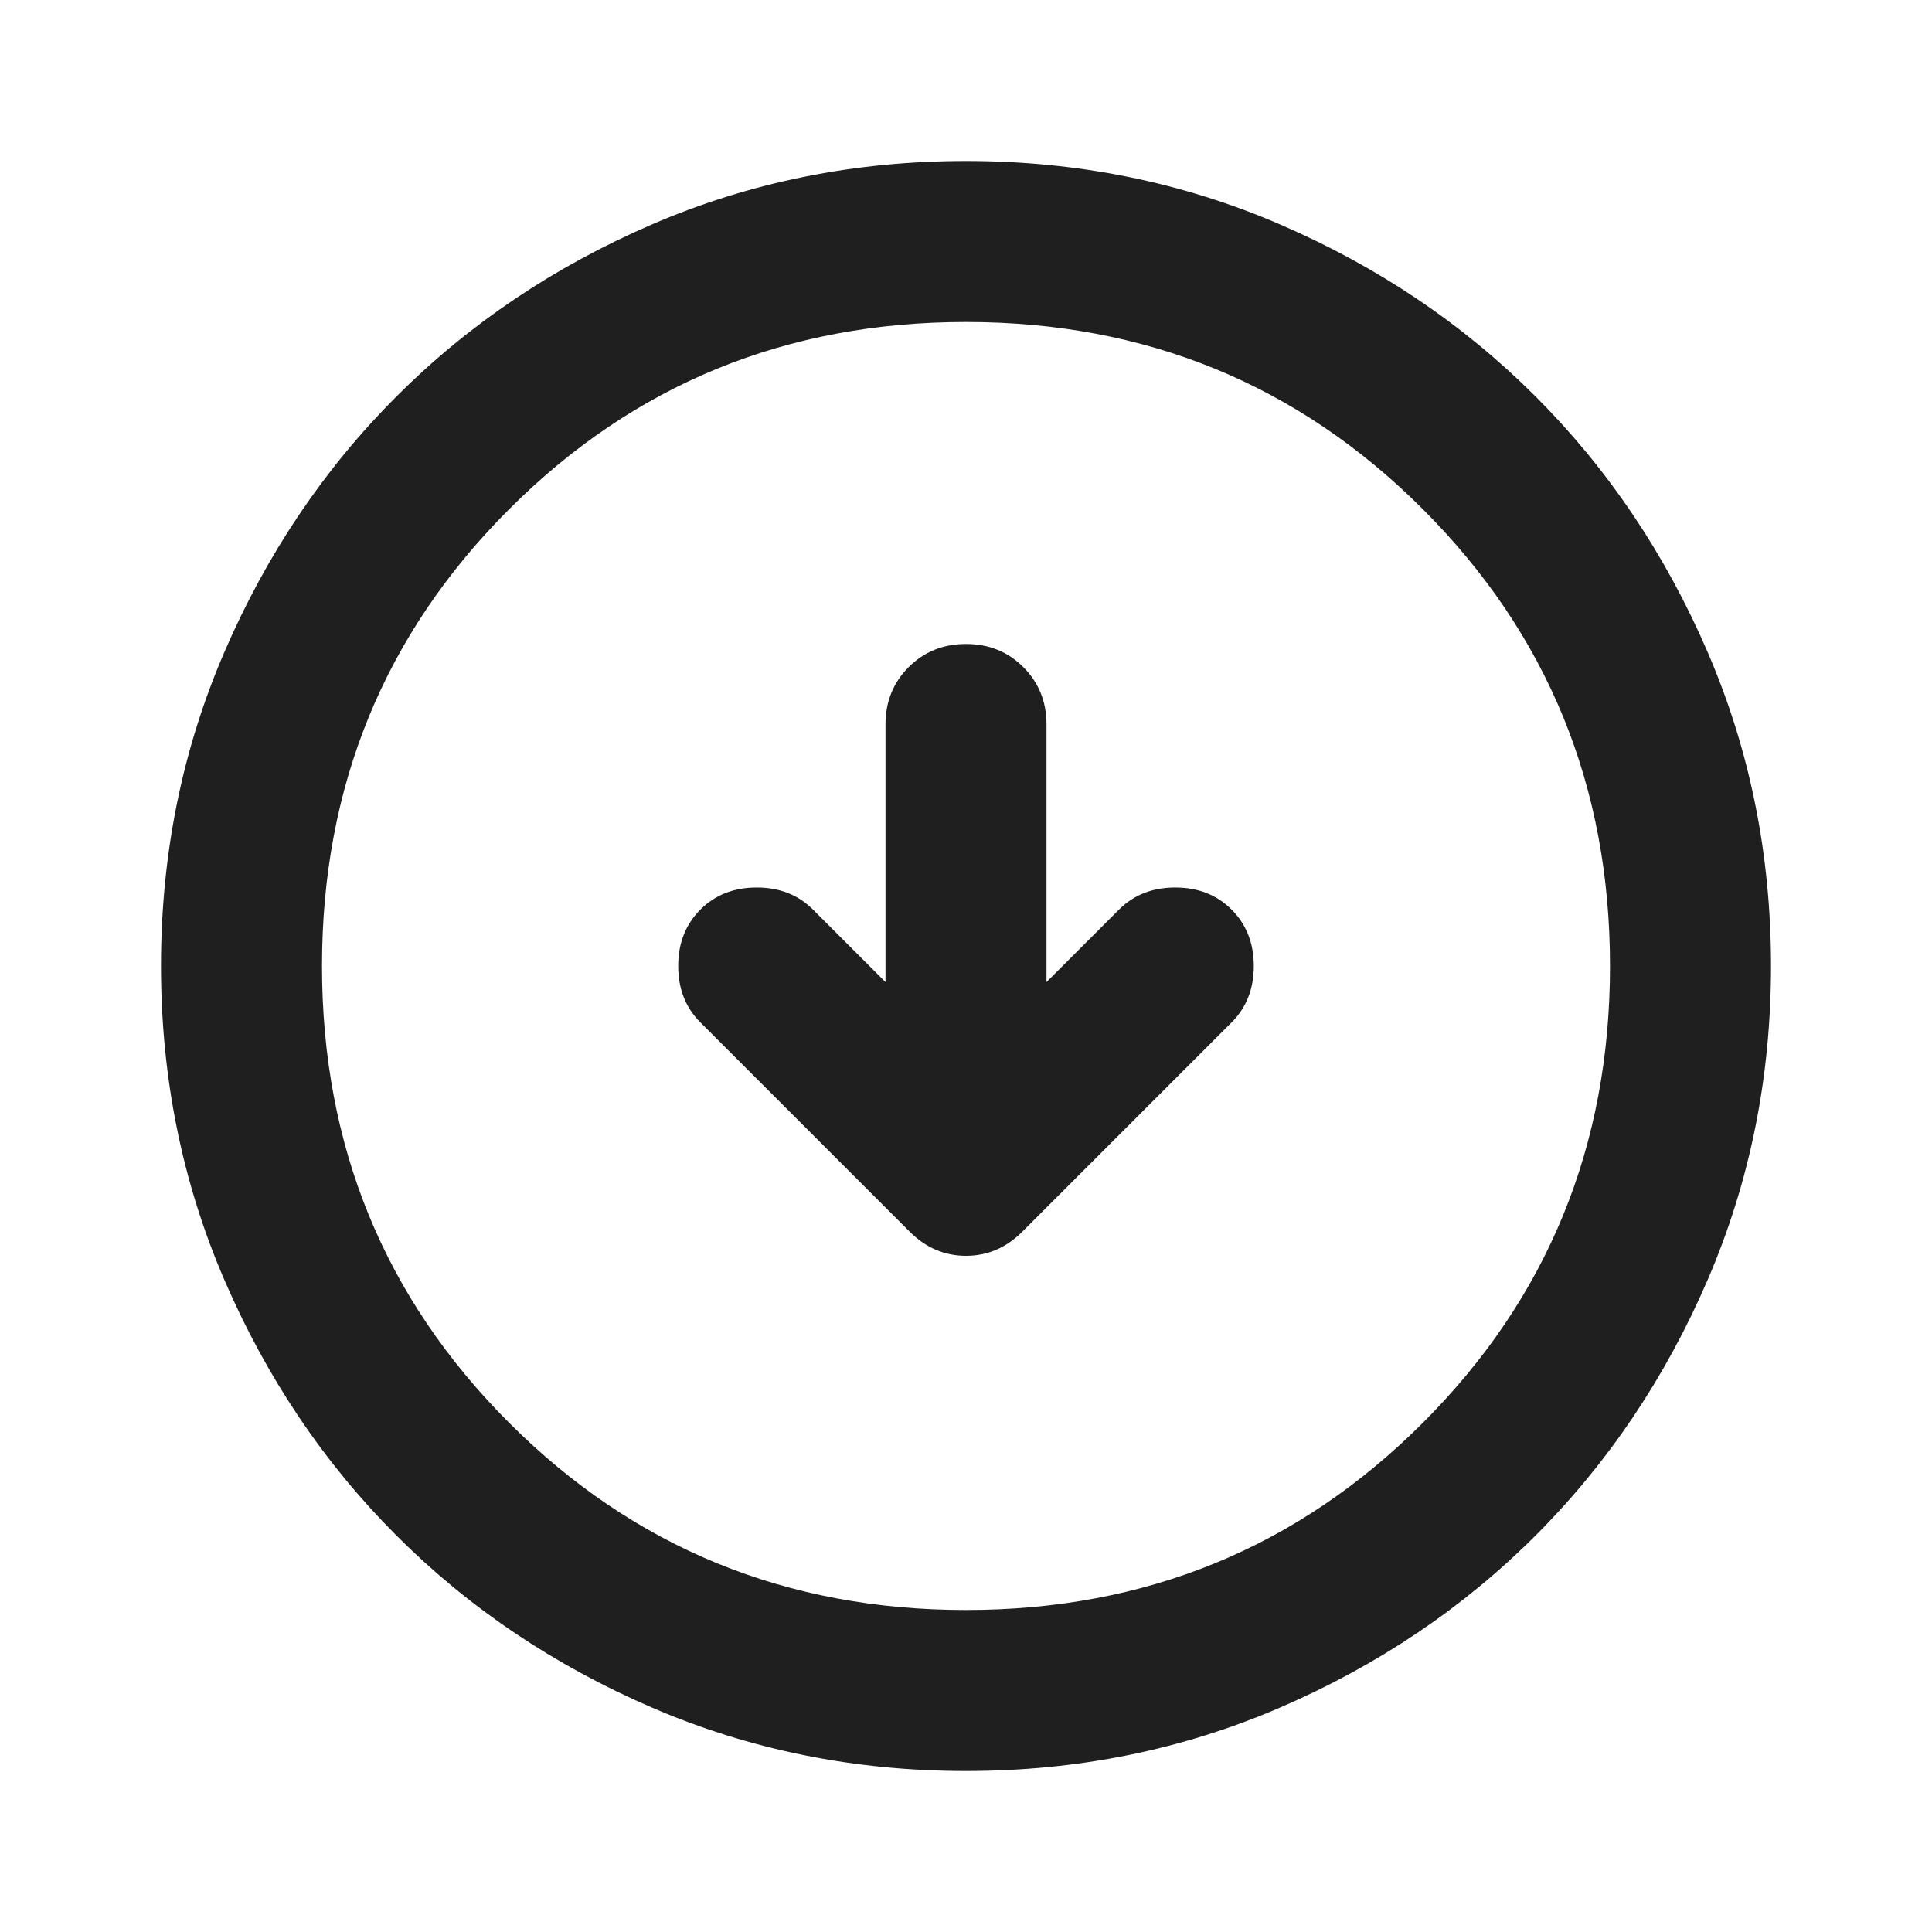
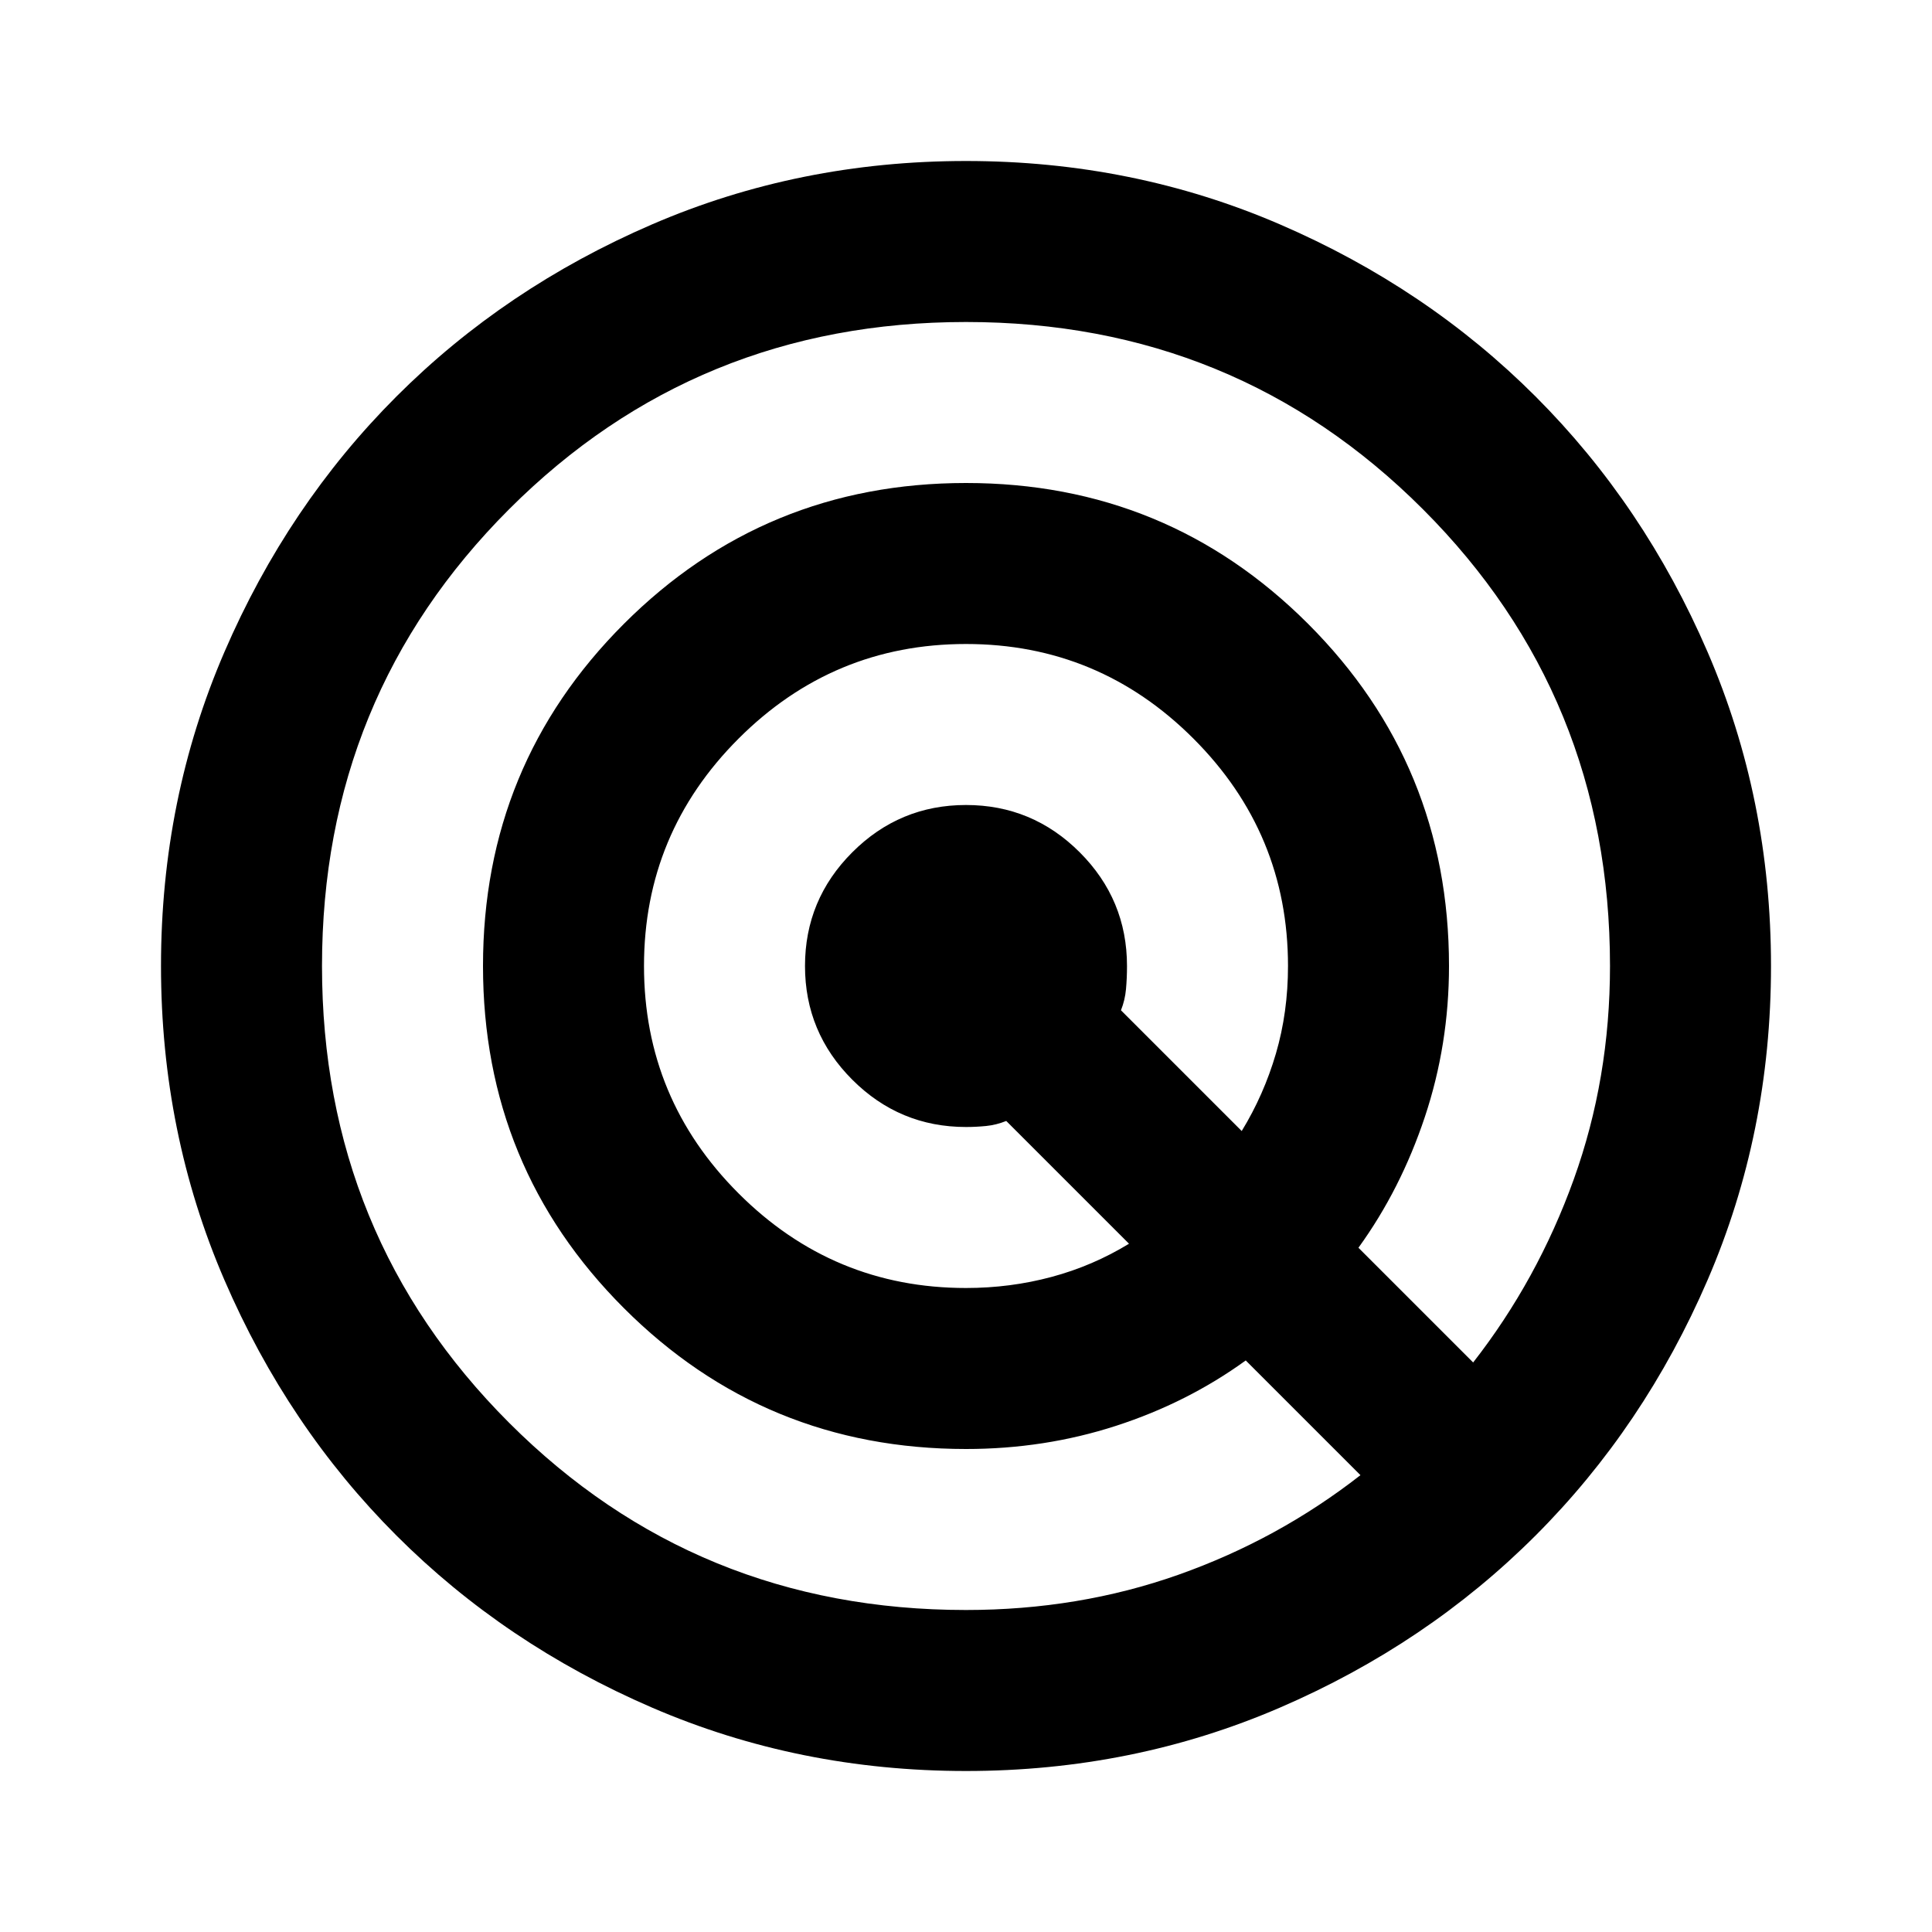
- <svg xmlns="http://www.w3.org/2000/svg" height="24px" viewBox="0 -960 960 960" width="24px" fill="#1f1f1f">
-   <path d="m440-472-36-36q-11-11-28-11t-28 11q-11 11-11 28t11 28l104 104q12 12 28 12t28-12l104-104q11-11 11-28t-11-28q-11-11-28-11t-28 11l-36 36v-128q0-17-11.5-28.5T480-640q-17 0-28.5 11.5T440-600v128Zm40 392q-83 0-156-31.5T197-197q-54-54-85.5-127T80-480q0-83 31.5-156T197-763q54-54 127-85.5T480-880q83 0 156 31.5T763-763q54 54 85.5 127T880-480q0 83-31.5 156T763-197q-54 54-127 85.5T480-80Zm0-80q134 0 227-93t93-227q0-134-93-227t-227-93q-134 0-227 93t-93 227q0 134 93 227t227 93Zm0-320Z" />
+ <svg xmlns="http://www.w3.org/2000/svg" height="24px" viewBox="0 -960 960 960" width="24px" fill="#000000">
+   <path d="M324-111.5Q251-143 197-197t-85.5-127Q80-397 80-480t31.5-156Q143-709 197-763t127-85.5Q397-880 480-880t156 31.5Q709-817 763-763t85.5 127Q880-563 880-480t-31.5 156Q817-251 763-197t-127 85.5Q563-80 480-80t-156-31.5ZM480-160q56 0 105.5-17.5T676-227l-57-57q-29 21-64.5 32.5T480-240q-100 0-170-70t-70-170q0-100 70-170t170-70q100 0 170 70t70 170q0 39-12 75t-33 65l57 57q32-41 50-91t18-106q0-134-93-227t-227-93q-134 0-227 93t-93 227q0 134 93 227t227 93Zm0-160q22 0 42.5-5.5T561-342l-61-61q-5 2-10 2.5t-10 .5q-33 0-56.5-23.5T400-480q0-33 23.5-56.5T480-560q33 0 56.5 23.5T560-480q0 6-.5 11.5T557-458l60 60q11-18 17-38.5t6-43.5q0-66-47-113t-113-47q-66 0-113 47t-47 113q0 66 47 113t113 47Z" />
</svg>
